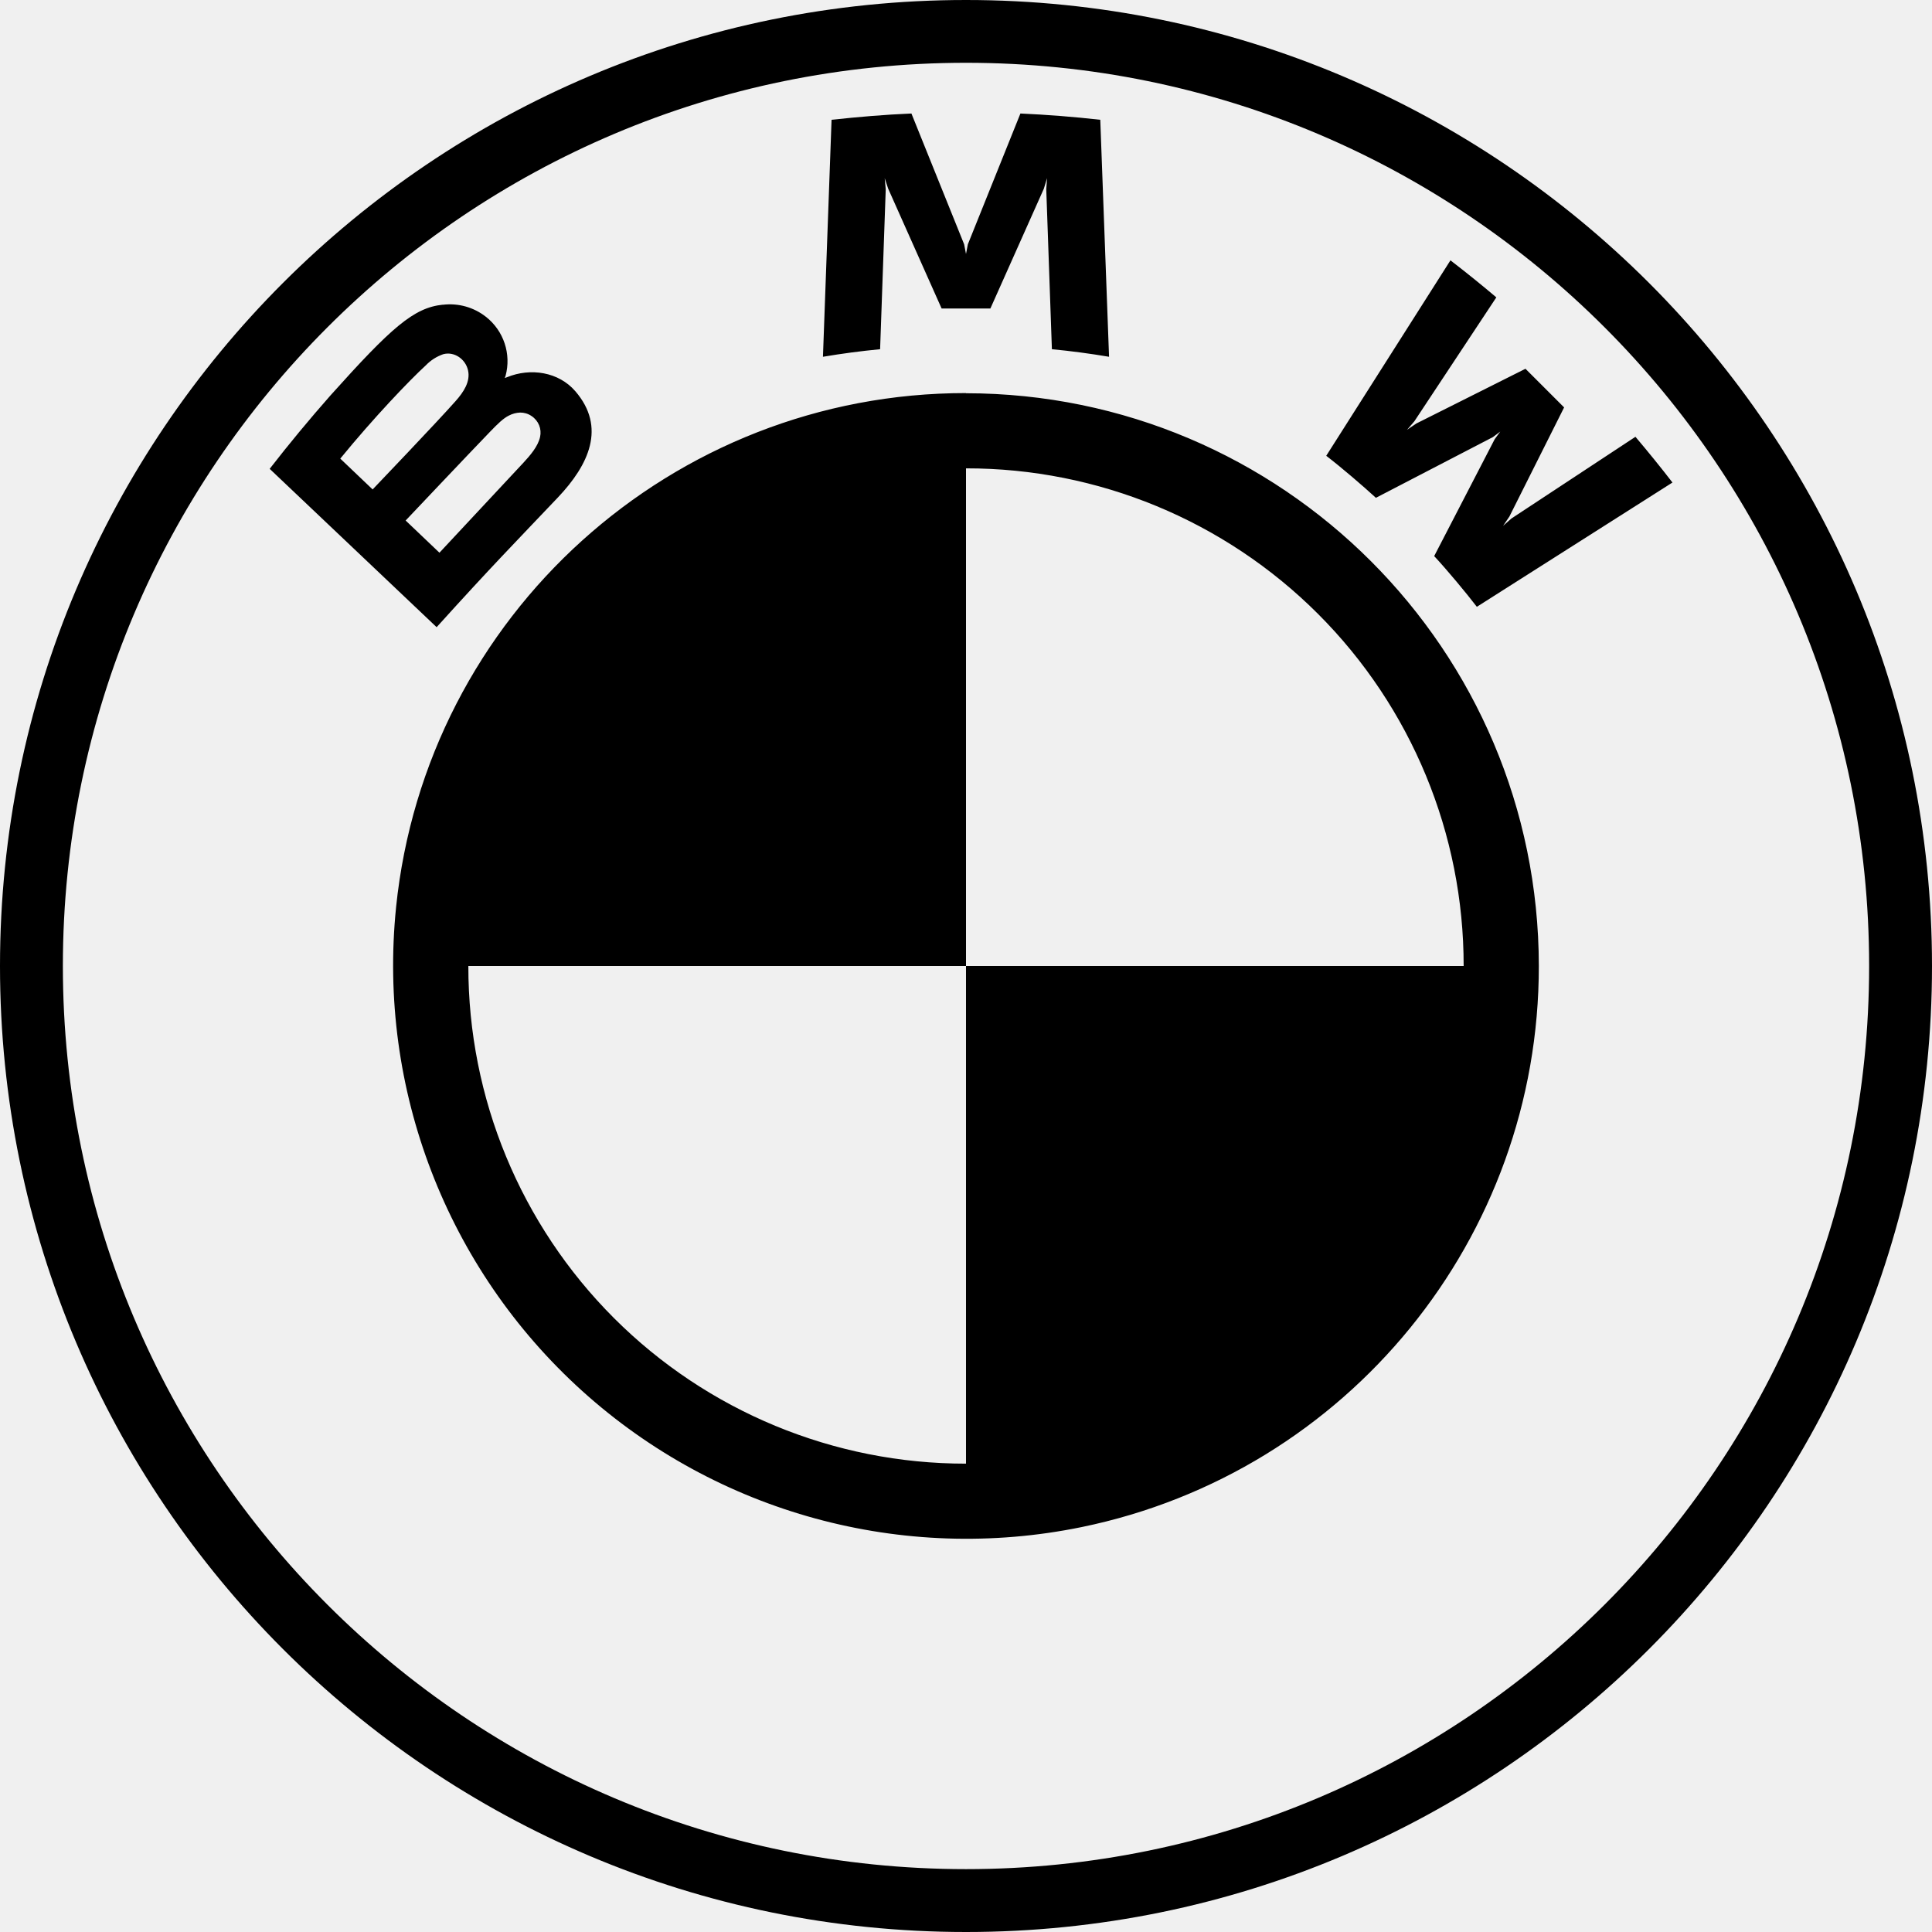
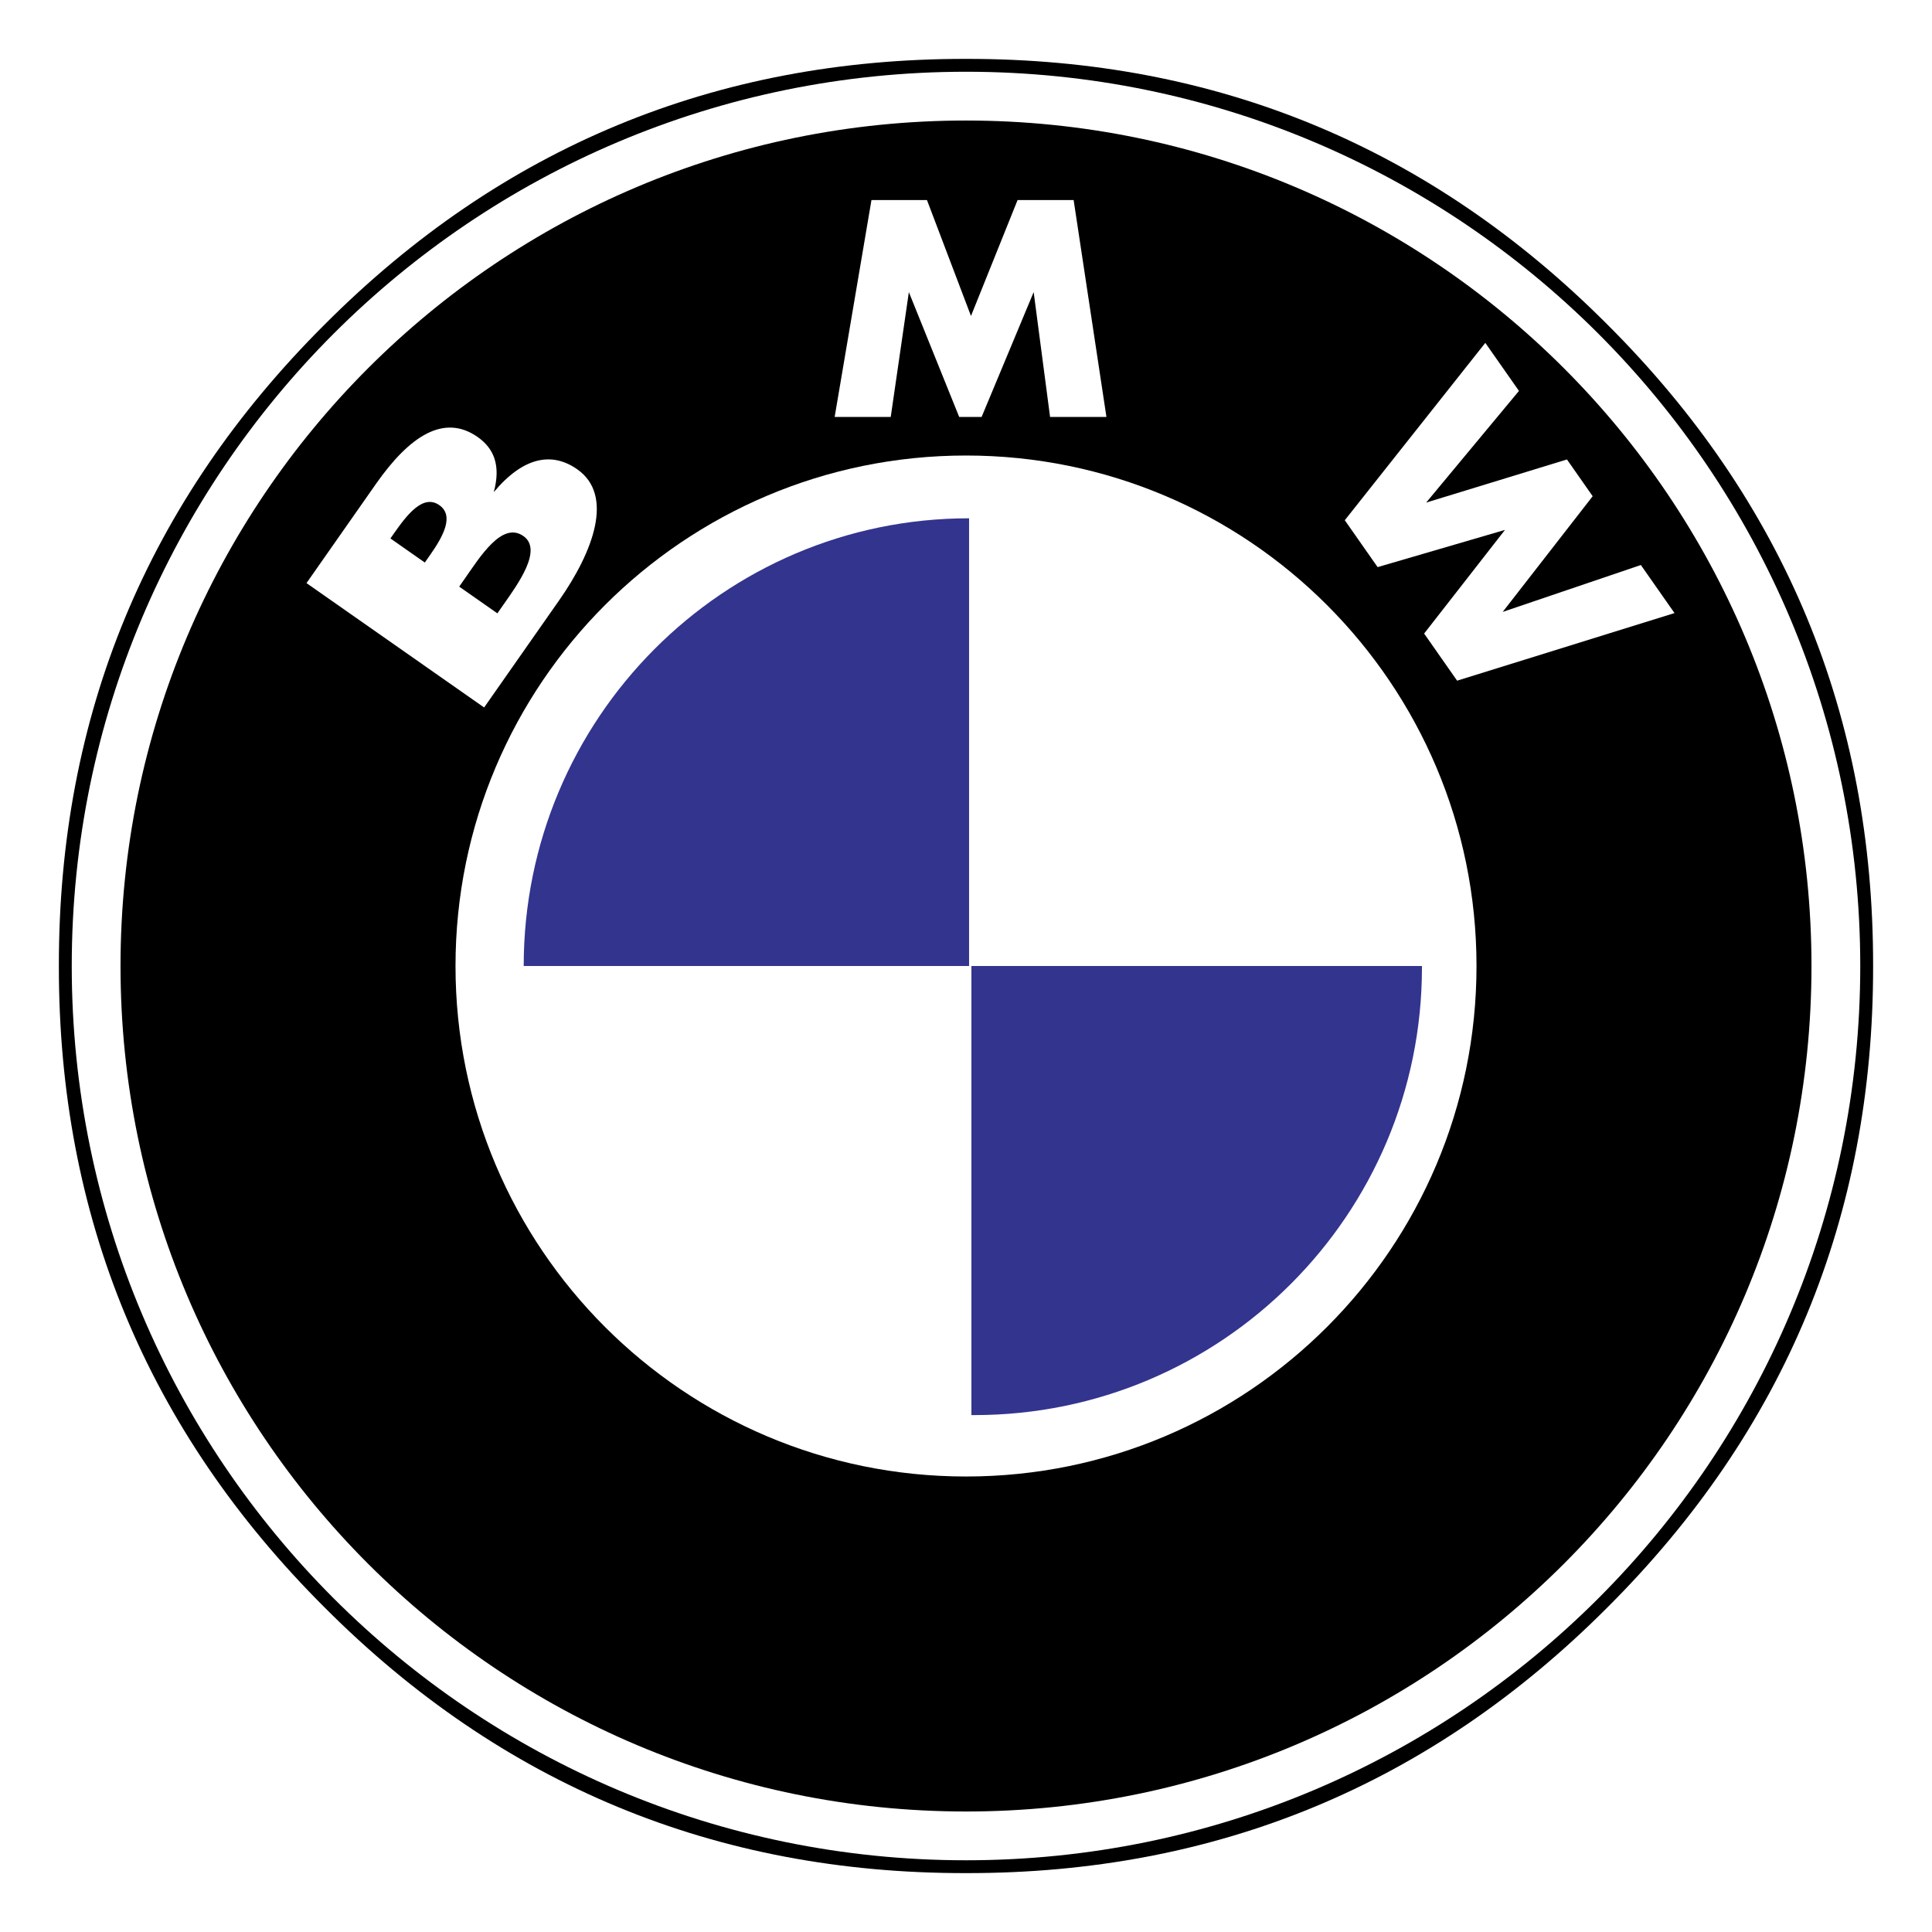
- <svg xmlns="http://www.w3.org/2000/svg" role="img" viewBox="0 0 24 24">
-   <path d="M12 0C5.373 0 0 5.373 0 12s5.373 12 12 12 12-5.373 12-12S18.627 0 12 0zm0 .78C18.196.78 23.219 5.803 23.219 12c0 6.196-5.022 11.219-11.219 11.219C5.803 23.219.781 18.196.781 12S5.804.78 12 .78zm-.678.63c-.33.014-.66.042-.992.078l-.107 2.944a9.95 9.95 0 0 1 .71-.094l.07-1.988-.013-.137.043.13.664 1.489h.606l.664-1.488.04-.131-.01.137.07 1.988c.232.022.473.054.71.094l-.109-2.944a14.746 14.746 0 0 0-.992-.078l-.653 1.625-.023.12-.023-.12-.655-1.625zm6.696 1.824l-1.543 2.428c.195.15.452.371.617.522l1.453-.754.092-.069-.069.094-.752 1.453c.163.175.398.458.53.63l2.43-1.544a16.135 16.135 0 0 0-.46-.568L18.777 6.44l-.105.092.078-.115.68-1.356-.48-.48-1.356.68-.115.078.091-.106 1.018-1.539c-.18-.152-.351-.291-.57-.46zM5.5 3.785c-.36.037-.638.283-1.393 1.125a18.97 18.97 0 0 0-.757.914l2.074 1.967c.687-.76.966-1.042 1.508-1.613.383-.405.6-.87.216-1.317-.208-.242-.558-.295-.85-.175l-.028.01.01-.026a.7.7 0 0 0-.243-.734.724.724 0 0 0-.537-.15zm.006.615c.136-.037.277.06.308.2.032.14-.056.272-.154.382-.22.25-1.031 1.098-1.031 1.098l-.402-.383c.417-.51.861-.974 1.062-1.158a.55.55 0 0 1 .217-.139zM12 4.883a7.114 7.114 0 0 0-7.08 6.388v.002a7.122 7.122 0 0 0 8.516 7.697 7.112 7.112 0 0 0 5.68-6.97A7.122 7.122 0 0 0 12 4.885v-.002zm-5.537.242c.047 0 .096.013.14.043.088.059.128.16.106.26-.026.119-.125.231-.205.318l-1.045 1.12-.42-.4s.787-.832 1.045-1.099c.102-.106.168-.17.238-.205a.331.331 0 0 1 .14-.037zM12 5.818A6.175 6.175 0 0 1 18.182 12H12v6.182A6.175 6.175 0 0 1 5.818 12H12V5.818Z" />
+ <svg xmlns="http://www.w3.org/2000/svg" width="2500" height="2500" viewBox="0 0 192.756 192.756">
+   <g fill-rule="evenodd" clip-rule="evenodd">
+     <path fill="#fff" d="M0 0h192.756v192.756H0V0z" />
+     <path d="M160.373 160.373c17.697-17.652 26.539-38.998 26.508-63.994.031-24.996-8.811-46.344-26.508-63.996-17.652-17.698-39-26.54-63.995-26.508-24.996-.032-46.344 8.811-63.995 26.508-17.698 17.652-26.541 39-26.509 63.996-.032 24.996 8.811 46.342 26.509 63.994 17.651 17.697 38.999 26.541 63.995 26.508 24.995.033 46.343-8.811 63.995-26.508 0 0-17.652 17.697 0 0z" />
+     <path d="M7.158 96.379c0-49.276 39.944-89.221 89.22-89.221 49.276 0 89.22 39.944 89.22 89.221 0 49.275-39.943 89.221-89.22 89.221-49.276 0-89.22-39.946-89.22-89.221z" fill="#fff" />
+     <path d="M12.024 96.379c0-46.588 37.766-84.354 84.354-84.354 46.587 0 84.354 37.766 84.354 84.354s-37.768 84.354-84.354 84.354c-46.588-.001-84.354-37.766-84.354-84.354z" />
+     <path d="M45.446 96.379c0-28.129 22.802-50.932 50.932-50.932 28.13 0 50.933 22.803 50.933 50.932s-22.803 50.932-50.933 50.932c-28.129 0-50.932-22.803-50.932-50.932z" fill="#fff" />
+     <path d="M96.685 51.71c-24.54 0-44.435 19.999-44.435 44.669h44.435V51.71zM97.201 141.184c24.668 0 44.668-19.998 44.668-44.668l-.002-.137H96.918v44.805h.283z" fill="#33348e" />
+     <path fill="#fff" d="M151.547 39.001l-3.358-4.794-14.019 17.697 3.275 4.678 12.707-3.713-8.066 10.341 3.291 4.701 21.689-6.745-3.357-4.794-13.783 4.677 8.976-11.541-2.566-3.666-14.047 4.301 9.258-11.142zM83.274 41.597h5.595l1.808-12.453 5.021 12.453h2.238l5.193-12.453 1.637 12.453h5.623l-3.272-21.636h-5.594l-4.648 11.564-4.391-11.564h-5.538l-3.672 21.636zM55.771 59.918c3.413-4.874 5.529-10.499 1.816-13.1-2.468-1.728-5.322-1.304-8.322 2.28.733-2.698-.015-4.38-1.613-5.5-3.385-2.37-6.833-.047-10.147 4.687l-6.926 9.891 17.723 12.409 7.469-10.667z" />
+     <path d="M45.815 58.527l.495-.706c1.583-2.261 3.771-5.835 5.91-4.338 1.951 1.366-.543 4.778-1.979 6.827l-.618.883-3.808-2.666zM38.952 53.721l.346-.495c1.311-1.872 2.914-3.96 4.536-2.825 1.504 1.054.38 3.109-.906 4.946l-.544.777-3.432-2.403z" />
+   </g>
</svg>
